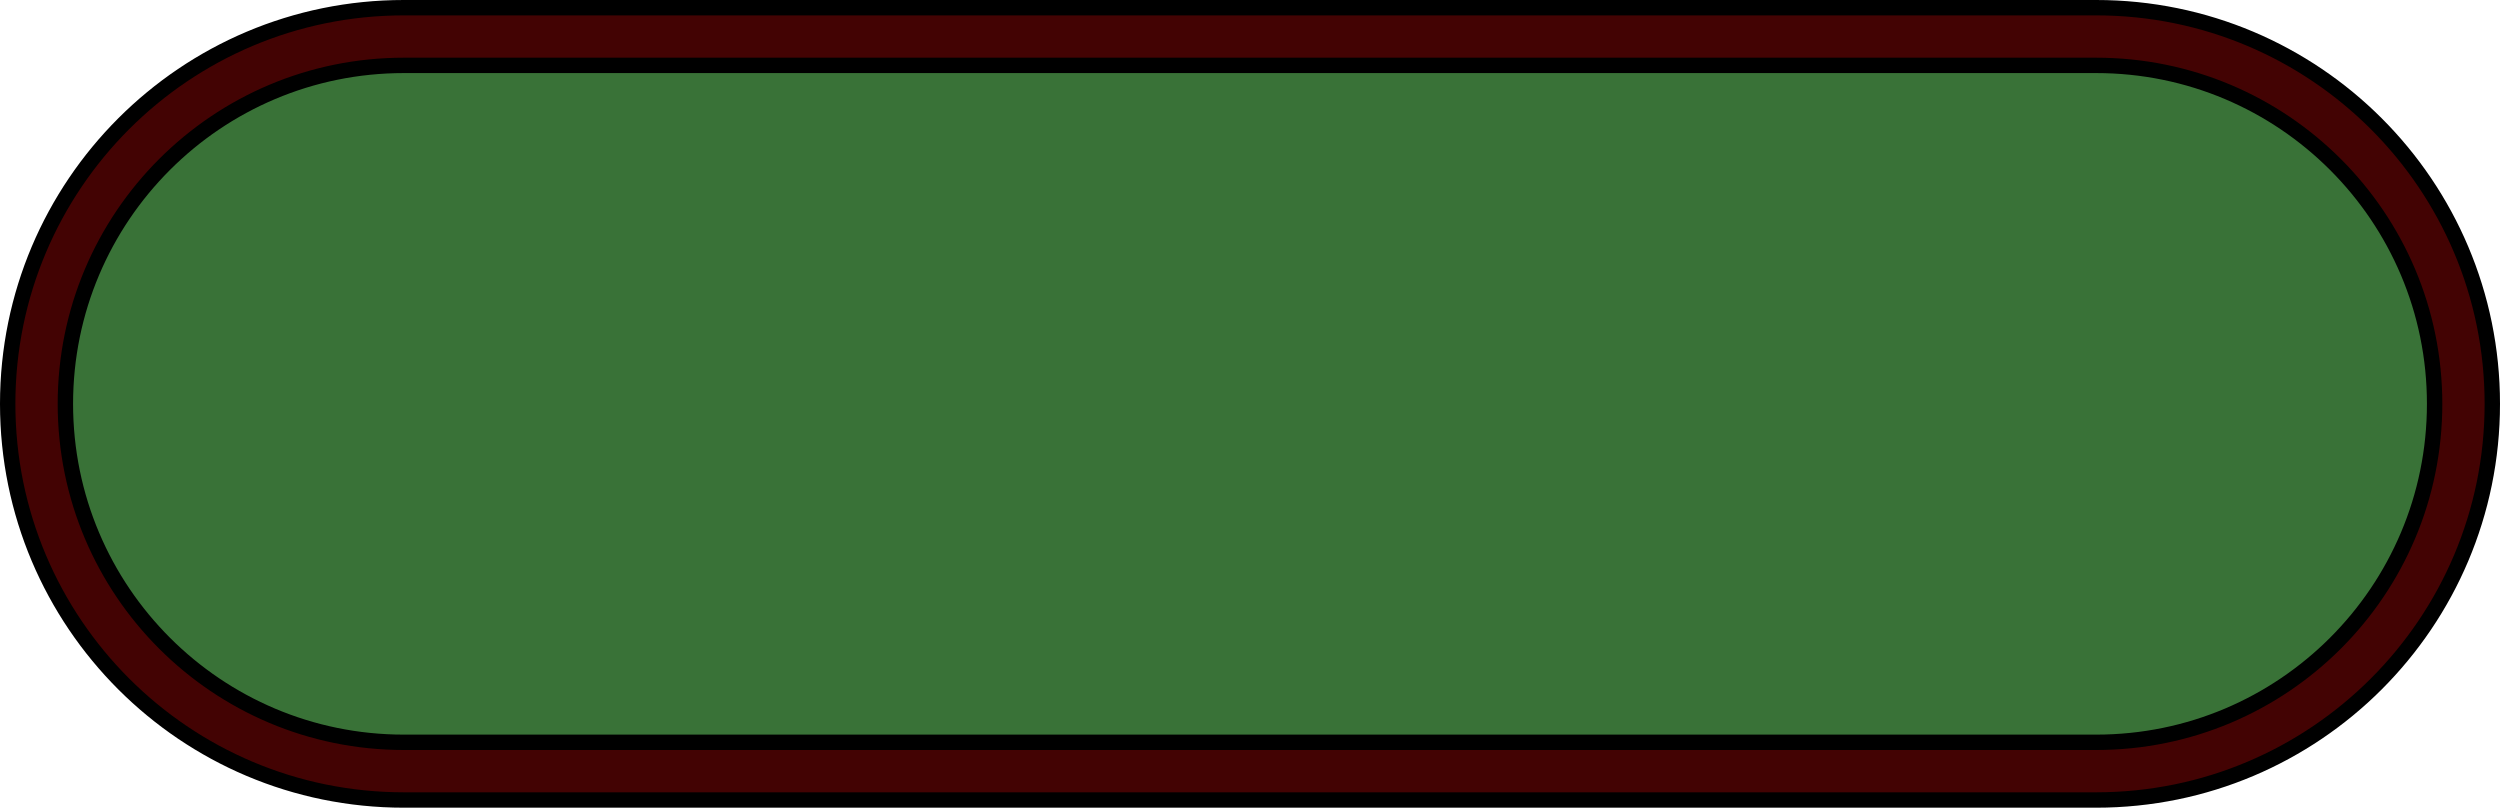
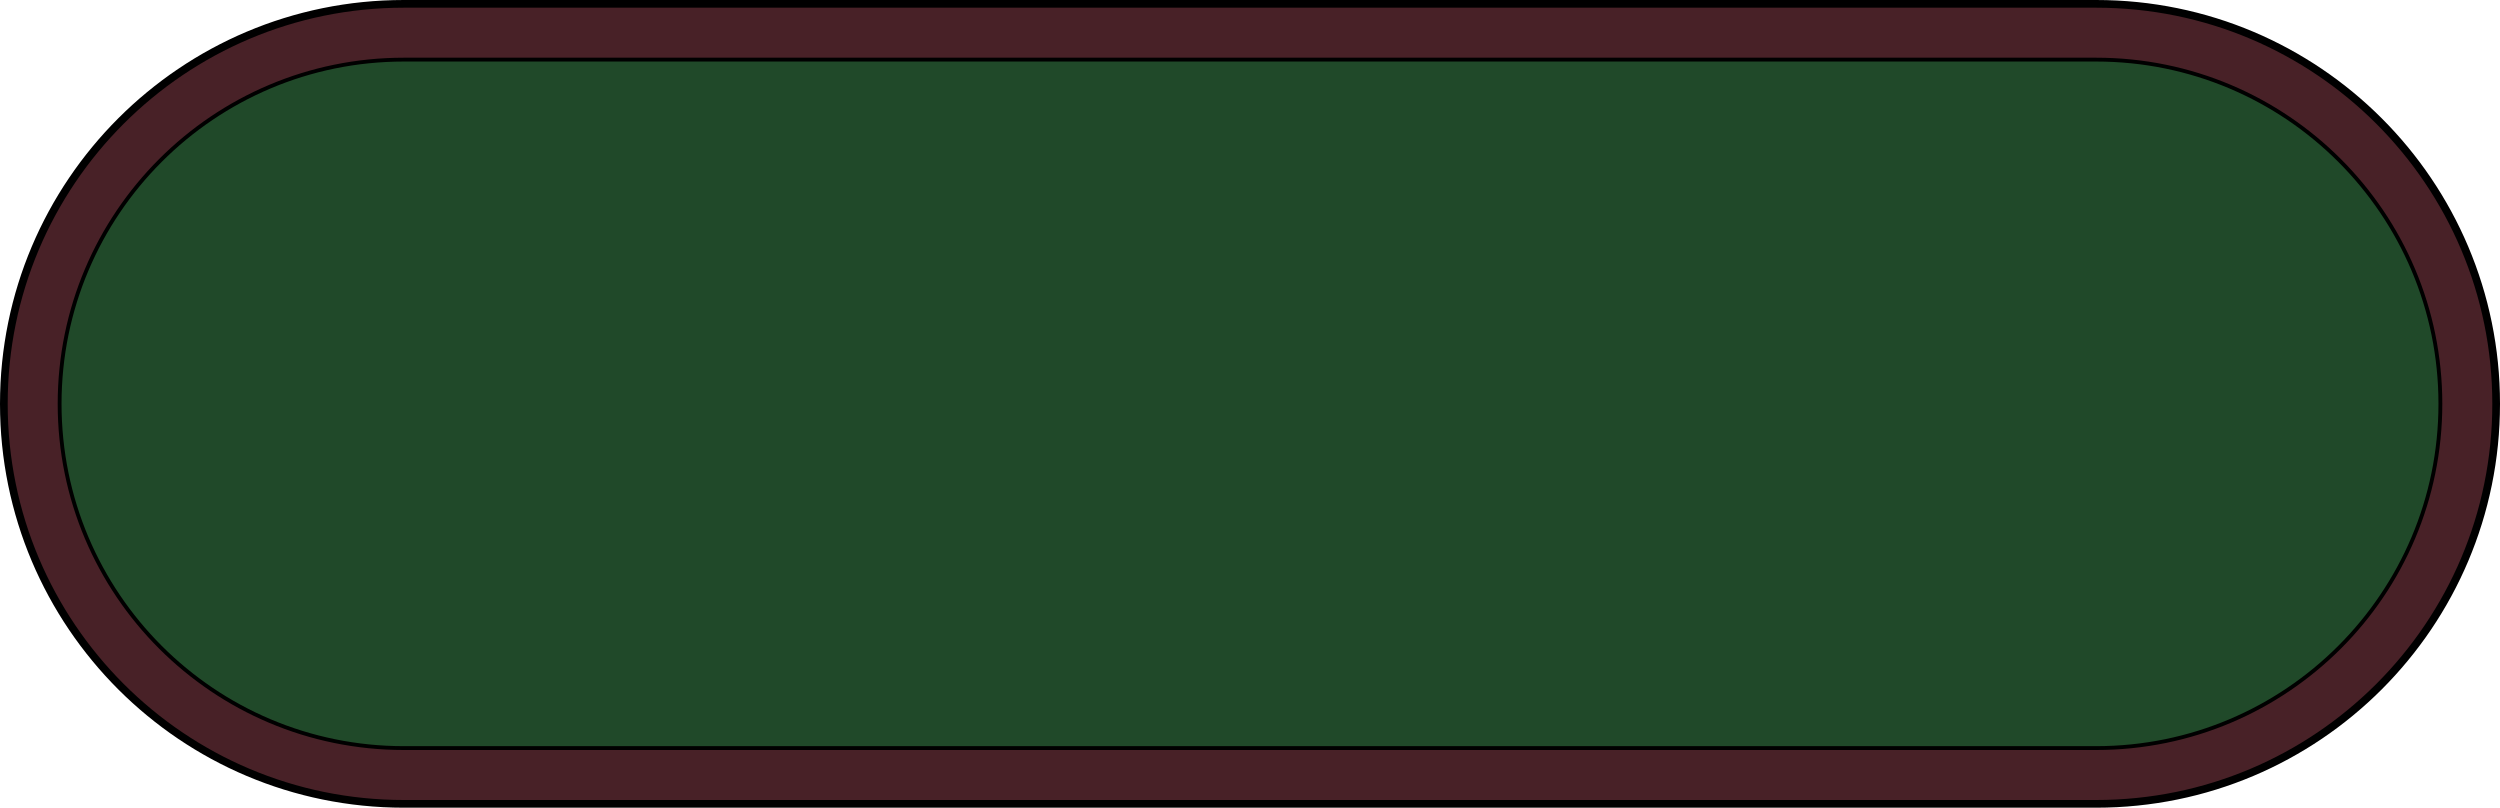
<svg xmlns="http://www.w3.org/2000/svg" width="650" height="210" viewBox="0 0 650 210" fill="none">
-   <rect x="2" y="2" width="646" height="206" rx="103" fill="#430303" stroke="black" stroke-width="4" />
-   <rect x="17" y="17" width="616" height="176" rx="88" fill="#397237" stroke="black" stroke-width="4" />
+   <rect x="1" y="1" width="648" height="208" rx="104" fill="#482127" stroke="black" stroke-width="2" />
+   <rect x="15.5" y="15.5" width="619" height="179" rx="89.5" fill="#204929" stroke="black" />
</svg>
